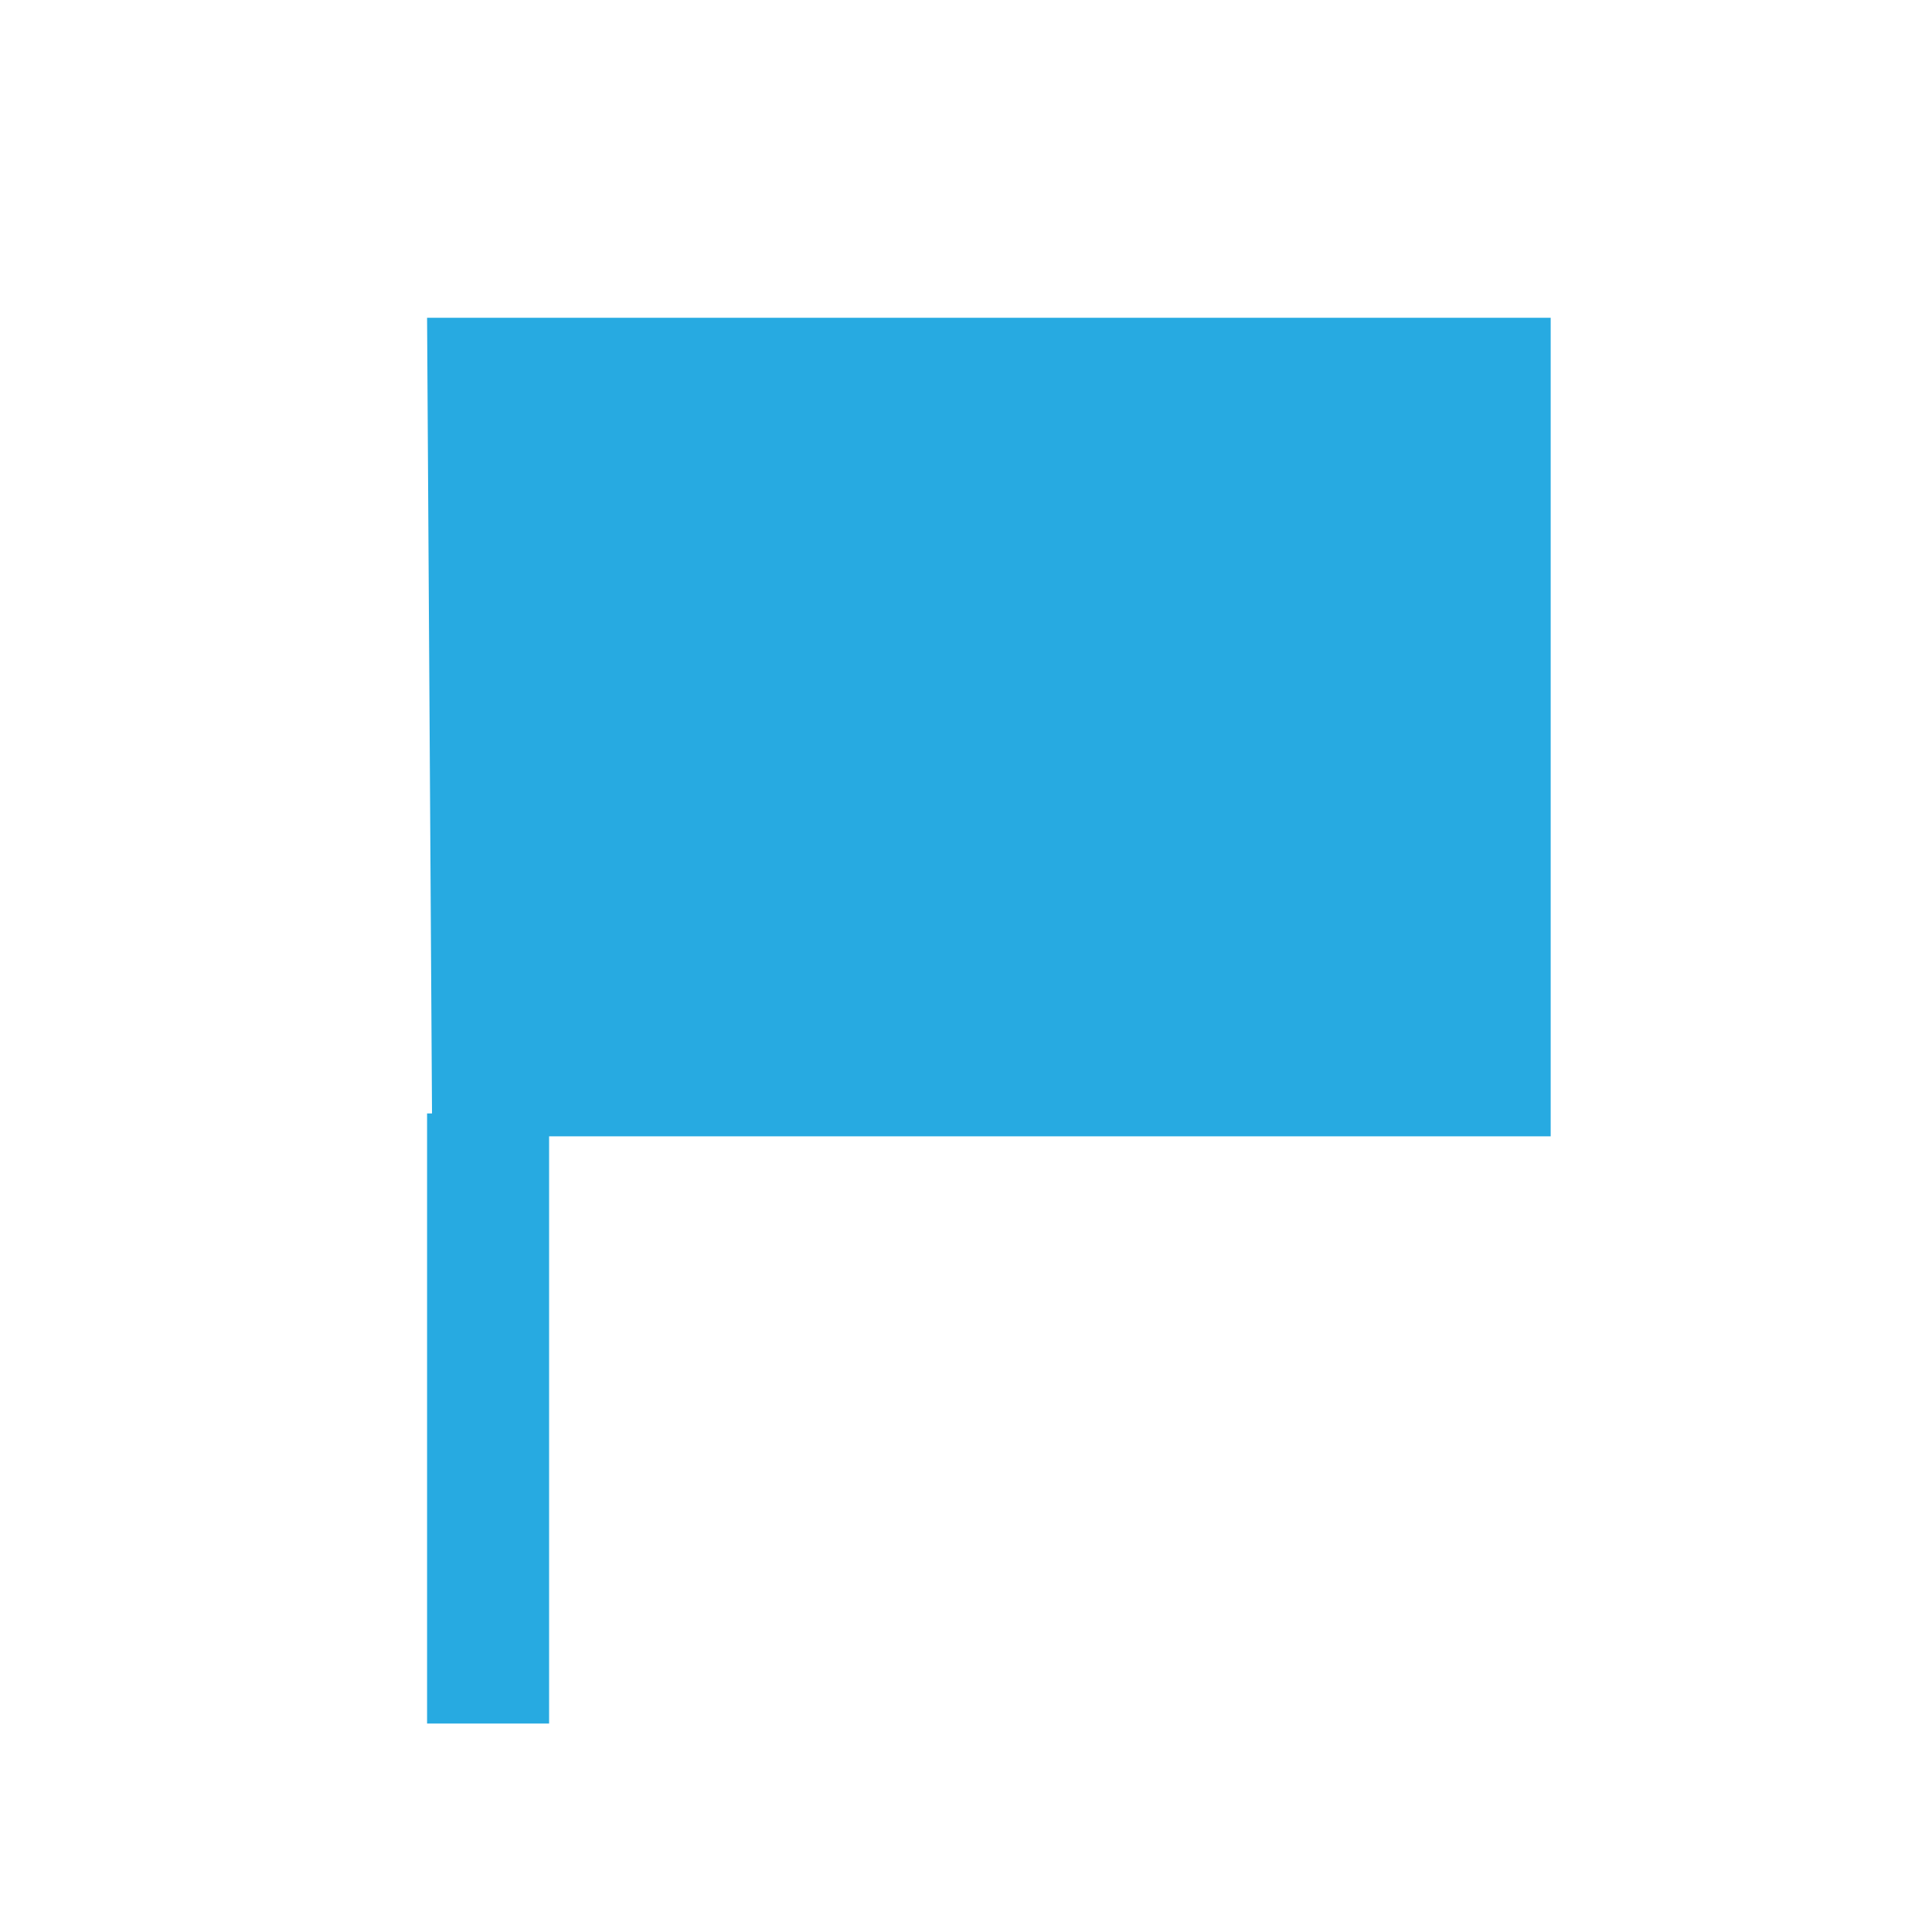
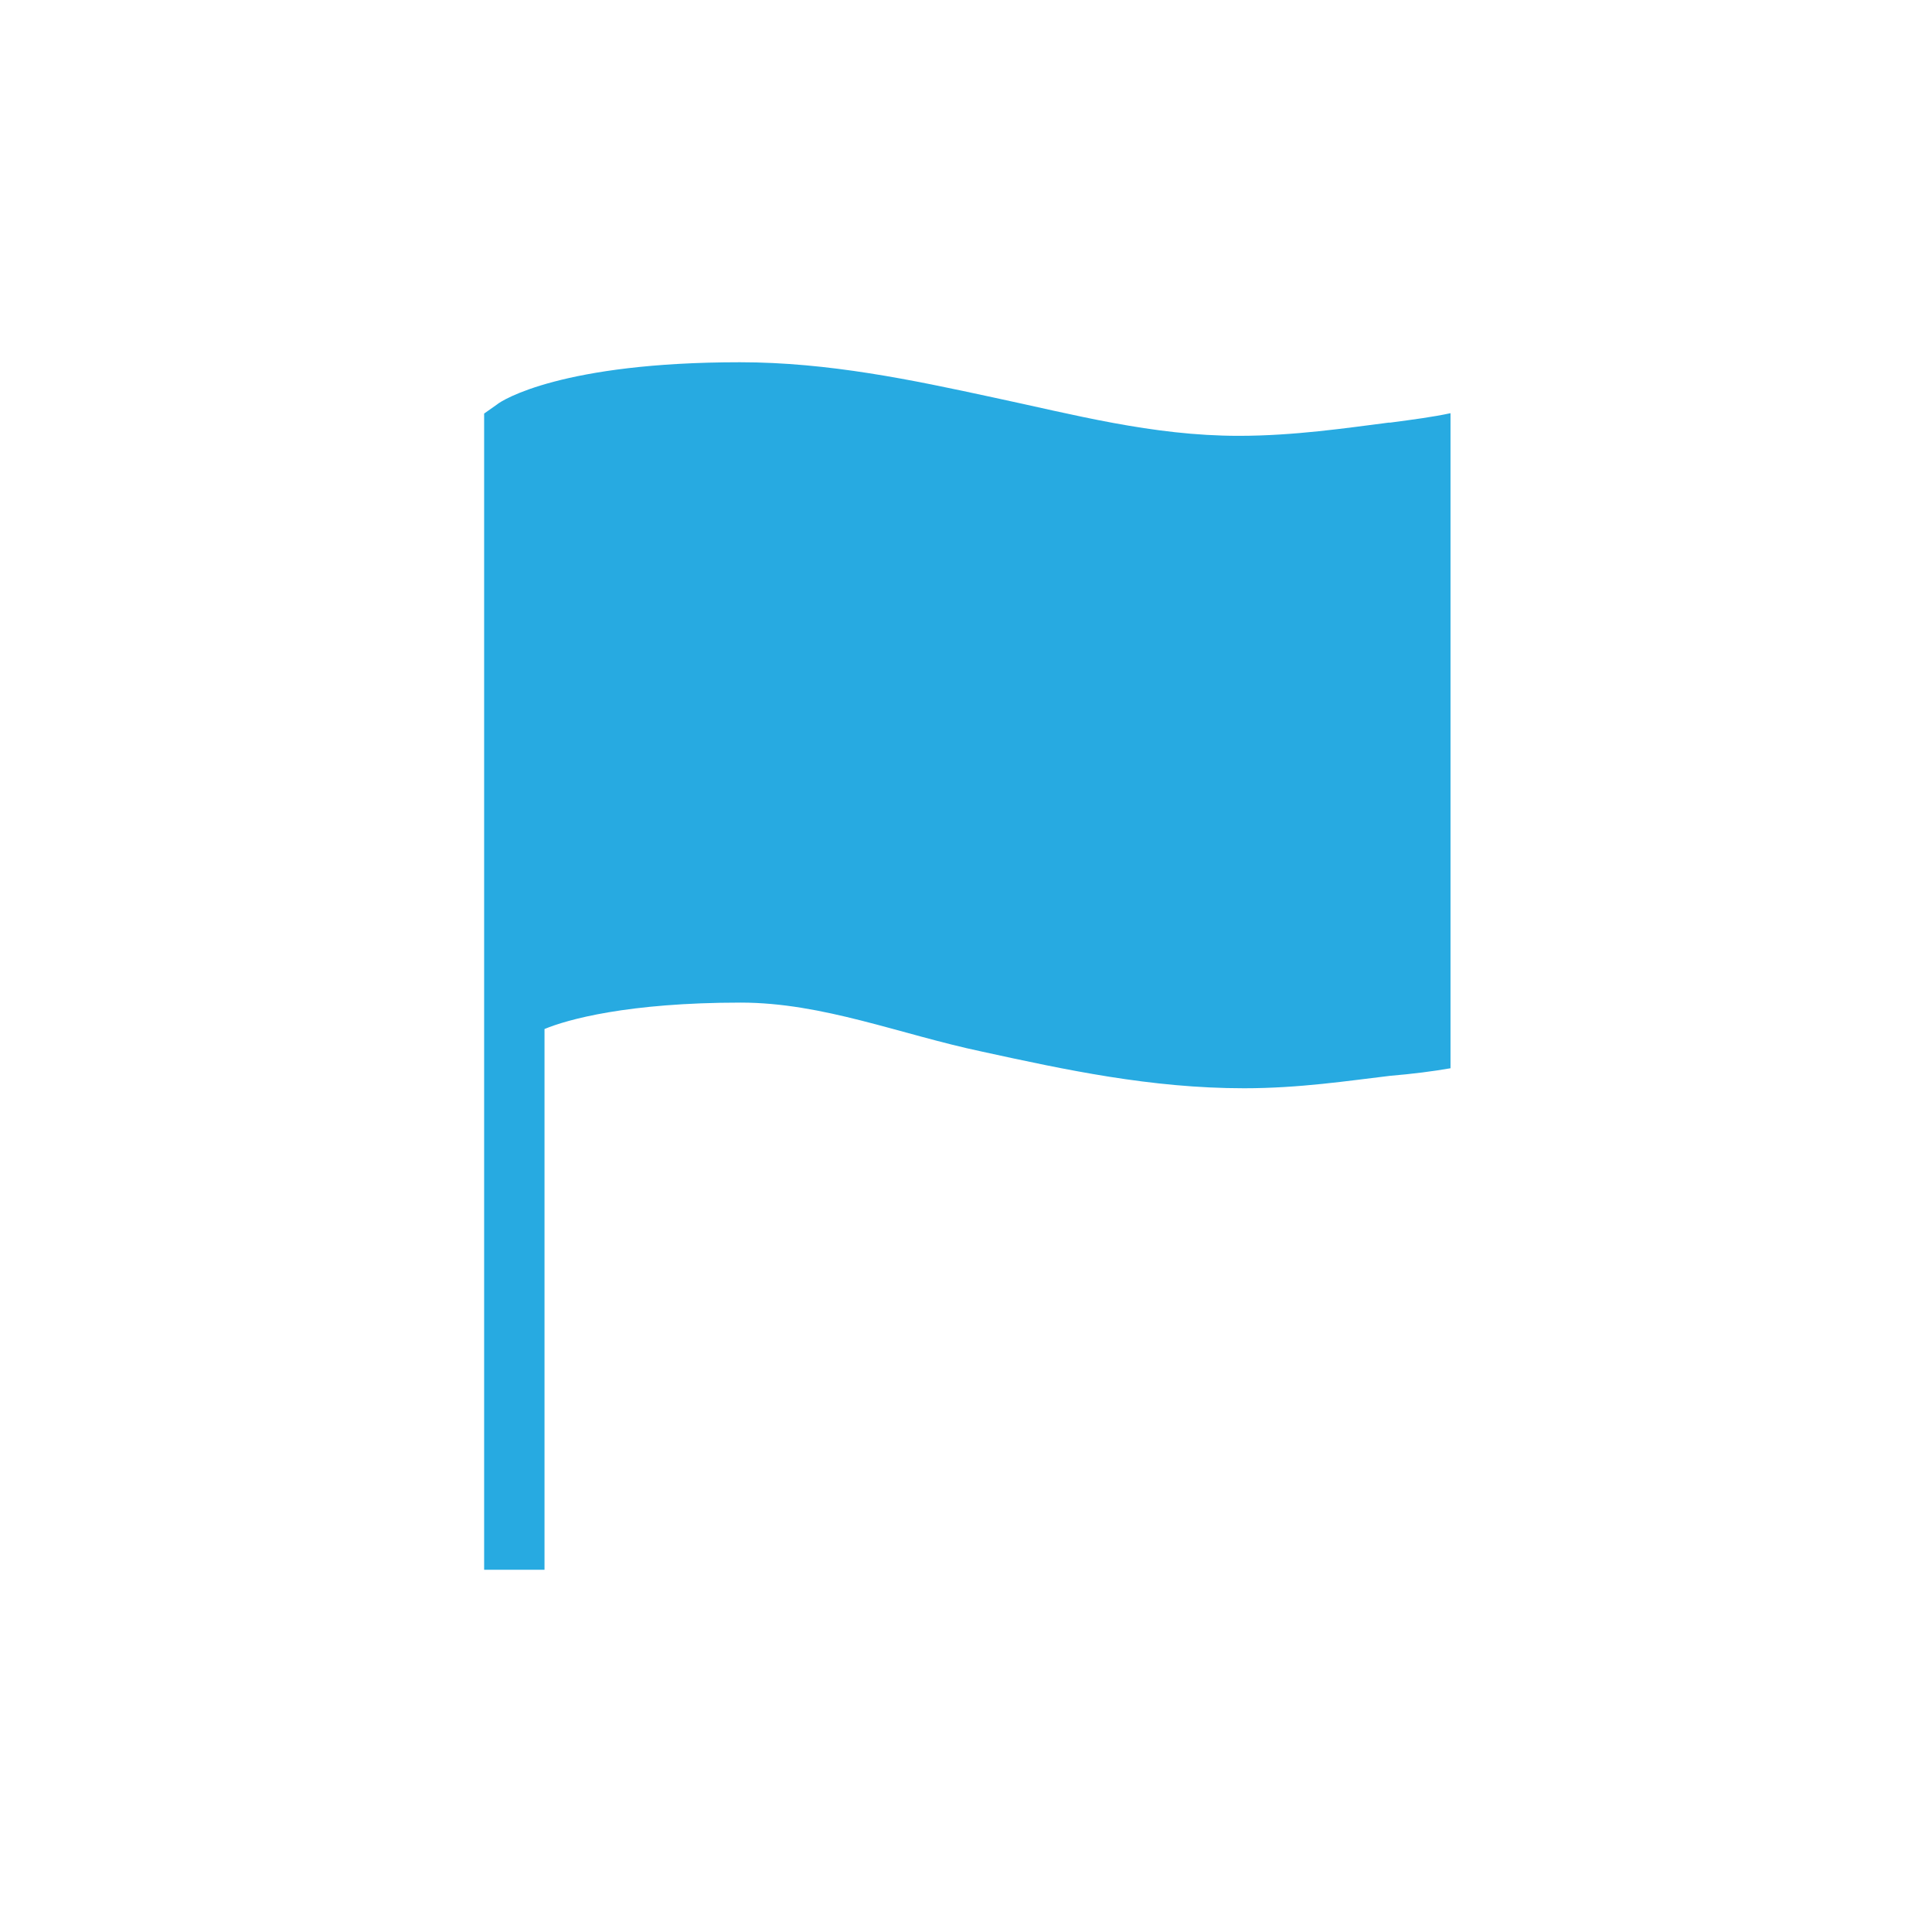
- <svg xmlns="http://www.w3.org/2000/svg" width="76" height="76" viewBox="0 0 76 76">
-   <path fill="none" d="M16.8 10.5V75" />
-   <path fill="#27AAE1" d="M16.8 12.5H61v32.2H17z" />
-   <path fill="none" d="M16.8 42.3v48" />
-   <path fill="#27AAE1" d="M16.8 43.8h4.8v24h-4.8z" />
+ <svg xmlns="http://www.w3.org/2000/svg" width="512" height="512" fill="#27AAE1" viewBox="0 0 512 512">
+   <path d="M368 112c-11 1.4-25 3.5-39.7 3.5-23 0-44-5.7-65.2-10.2-21.3-4.6-43.5-9.3-67-9.3-47 0-63 10-64.4 11.2l-3.4 2.4V416h16V272.7c6-2.5 22-7 52-7 21.8 0 42.2 8.4 64 13 22 4.8 44.7 9.7 69.4 9.7 14.7 0 27.7-2 38.7-3.3 6-.5 11.4-1.2 16-2V109.5c-4.6 1-10 1.7-16 2.5z" />
</svg>
